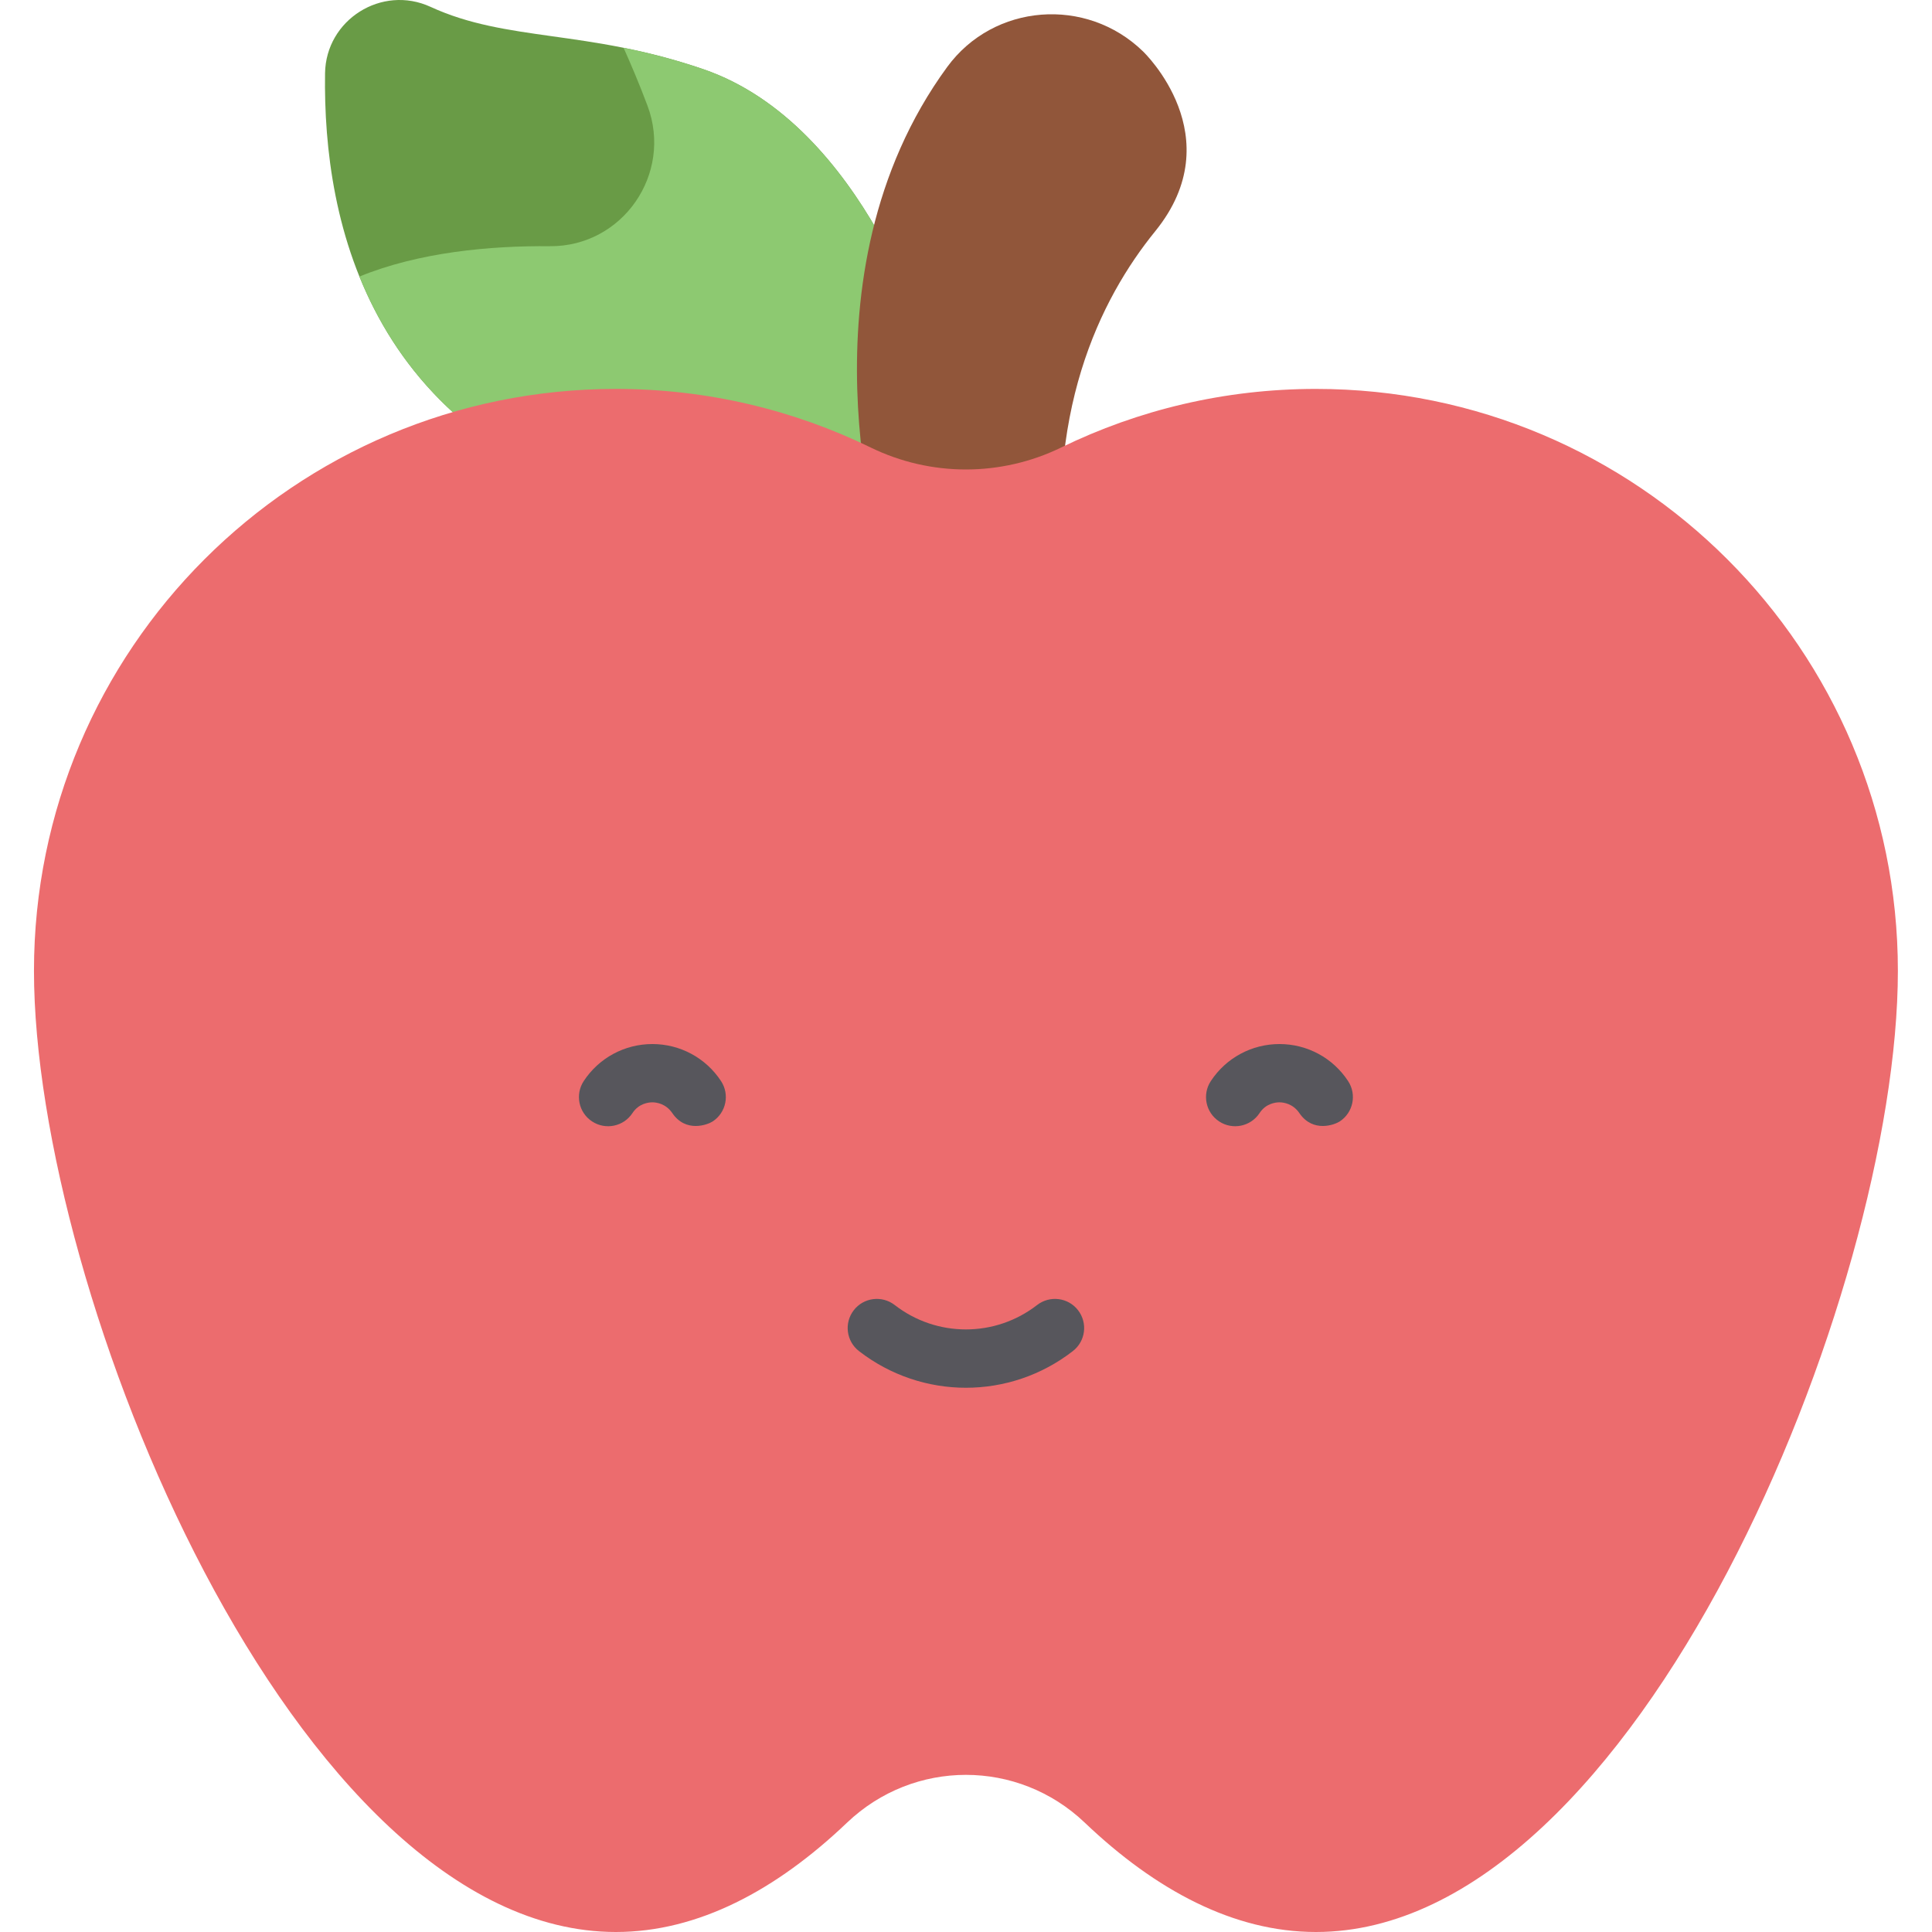
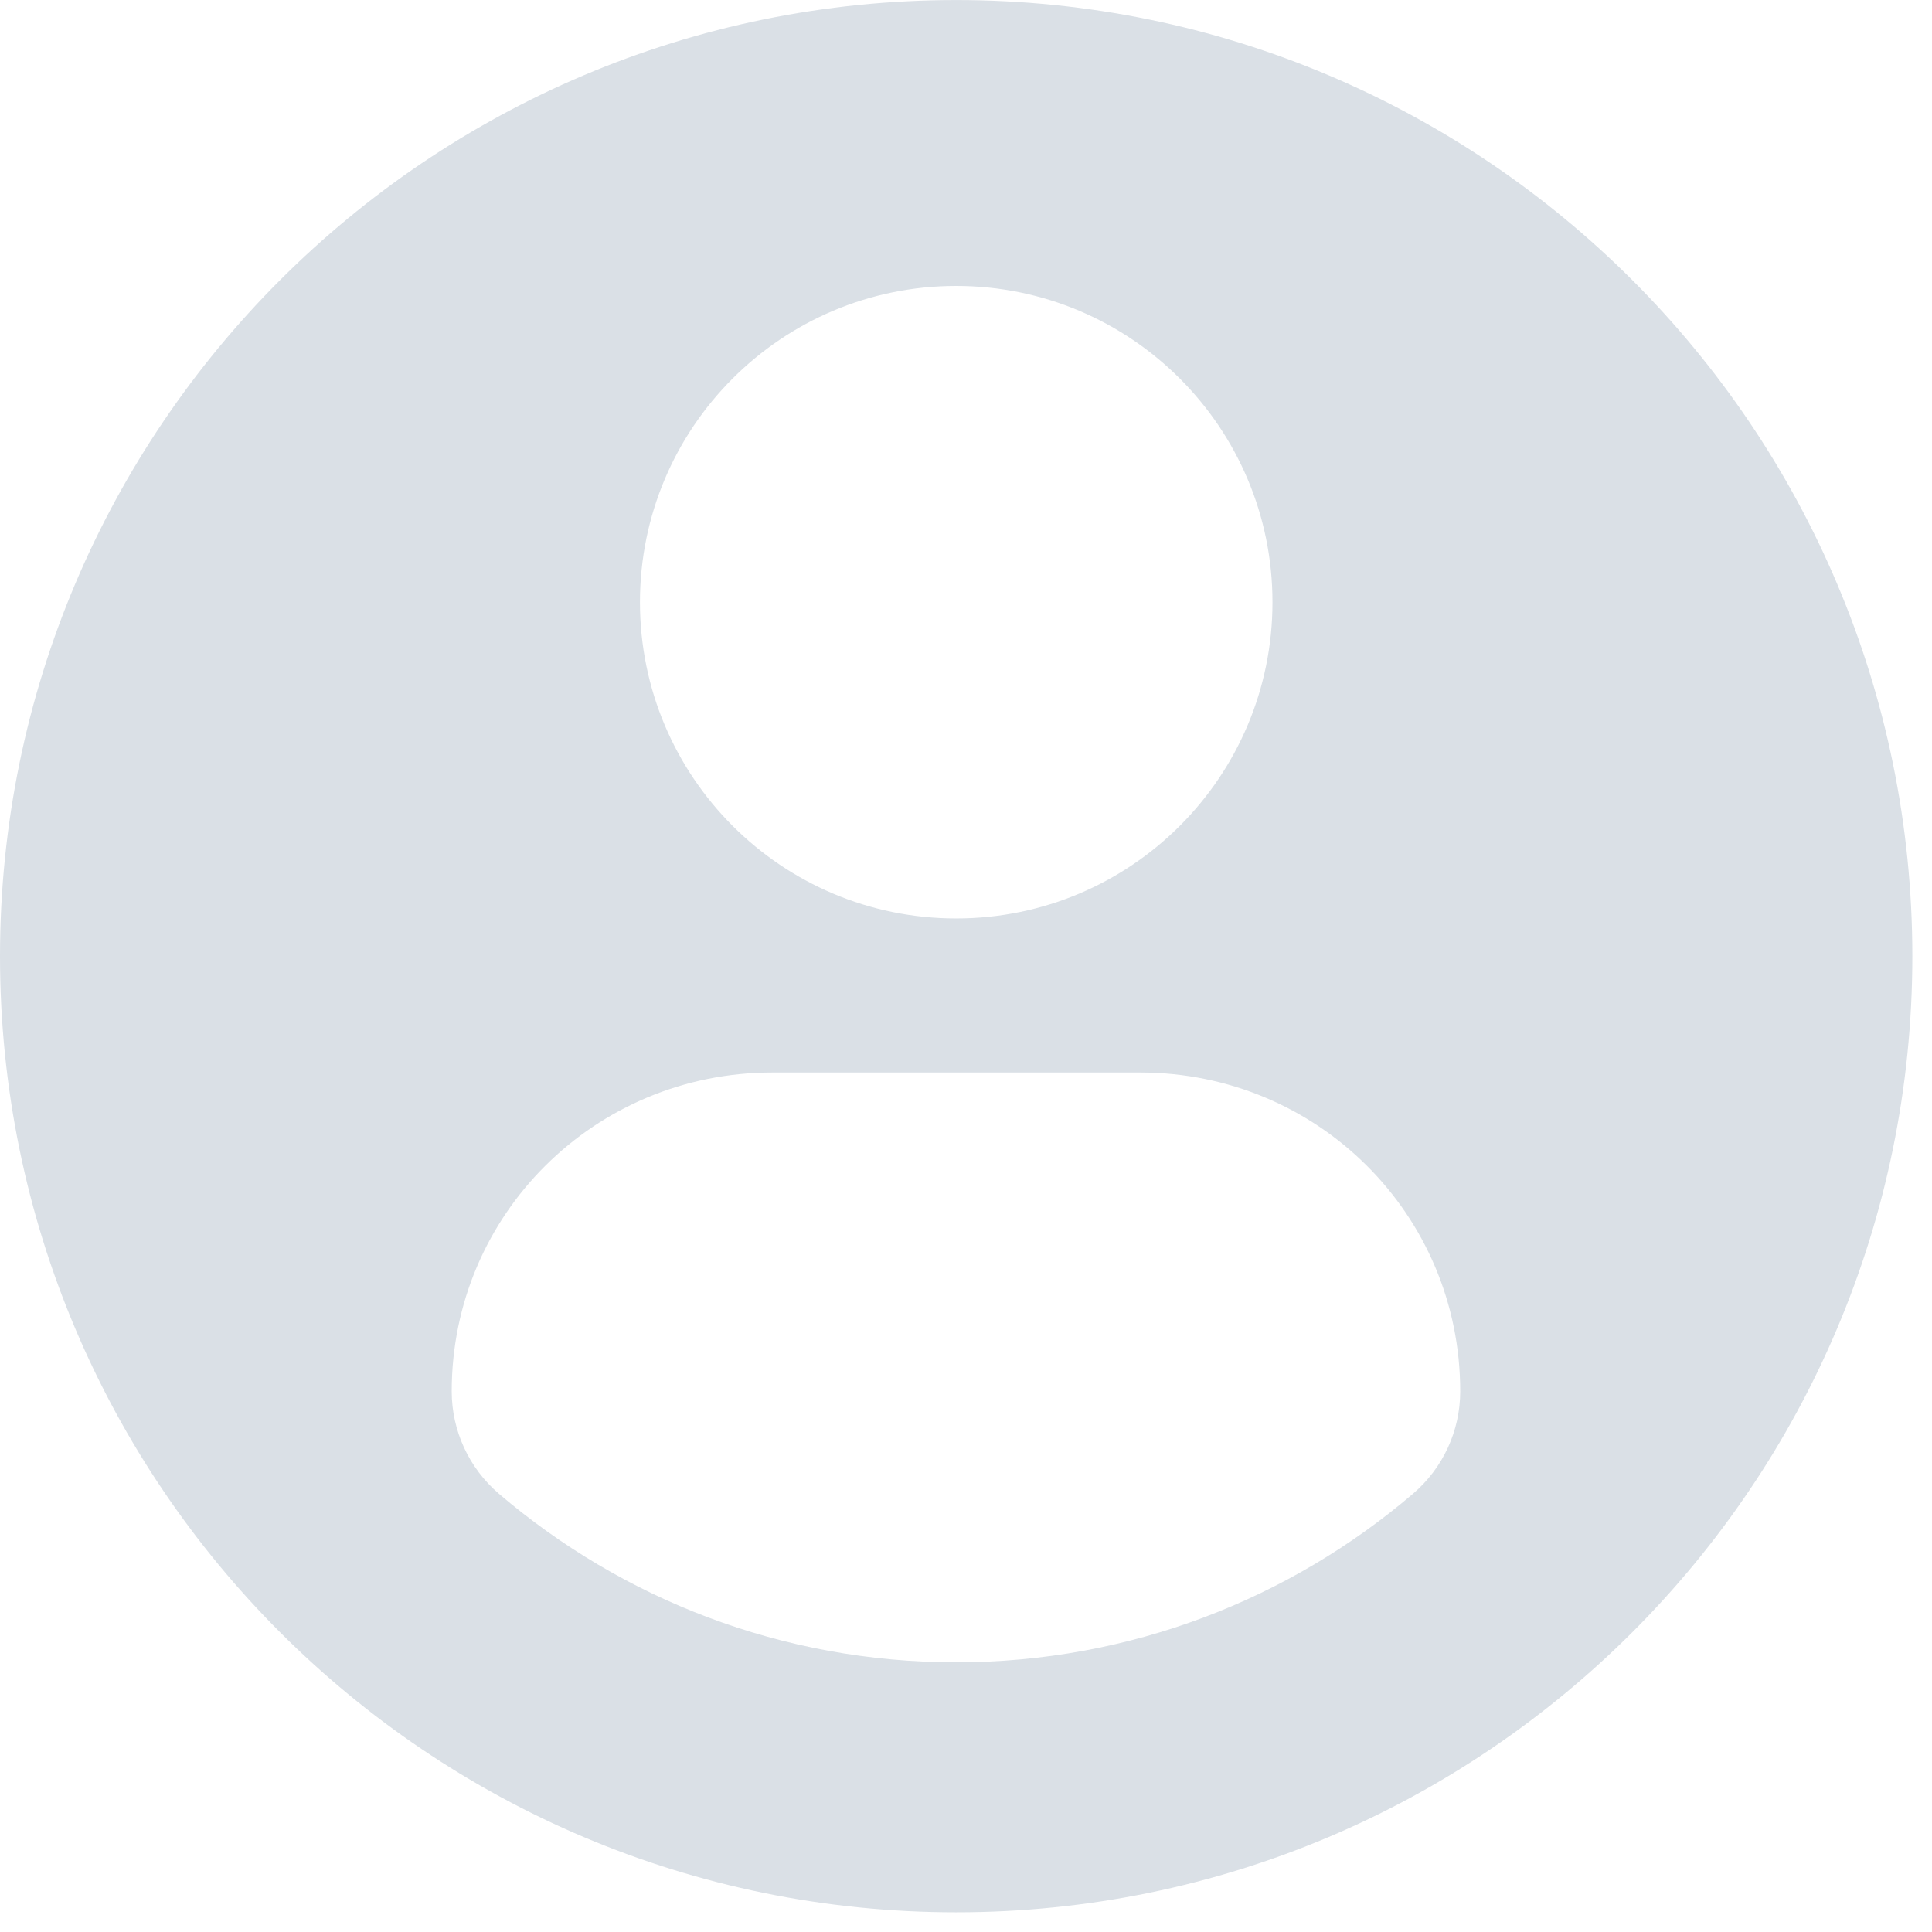
- <svg xmlns="http://www.w3.org/2000/svg" width="53" height="53" viewBox="0 0 53 53" fill="none">
-   <path d="M25.518 9.654C25.518 9.654 23.755 3.424 19.288 1.896C16.086 0.8 13.911 1.154 11.811 0.188C10.475 -0.427 8.939 0.54 8.917 2.01C8.857 6.095 10.11 12.289 18.23 14.182C17.994 14.004 25.518 14.182 25.518 14.182V9.654Z" fill="#699B46" />
-   <path d="M9.86 7.586C10.999 10.407 13.398 13.056 18.229 14.182C17.994 14.004 25.518 14.182 25.518 14.182V9.654C25.518 9.654 23.754 3.424 19.288 1.896C18.503 1.628 17.781 1.446 17.106 1.311C17.309 1.763 17.54 2.306 17.763 2.901C18.463 4.769 17.08 6.77 15.084 6.754C13.439 6.74 11.505 6.916 9.86 7.586Z" fill="#8DC971" />
-   <path d="M24.197 15.216C24.197 15.216 21.788 7.578 25.983 1.839C27.261 0.091 29.802 -0.1 31.355 1.409C31.381 1.434 33.795 3.749 31.692 6.342C30.178 8.206 28.614 11.355 29.24 16.262C29.145 16.167 24.197 15.216 24.197 15.216V15.216Z" fill="#91563A" />
-   <path d="M36.099 10.669C33.593 10.669 31.222 11.247 29.111 12.276C27.463 13.08 25.532 13.08 23.885 12.276C21.774 11.247 19.403 10.669 16.896 10.669C8.079 10.669 0.932 17.816 0.932 26.633C0.932 35.45 8.079 53 16.896 53C19.149 53 21.293 51.854 23.236 50.001C25.071 48.252 27.925 48.252 29.759 50.001C31.703 51.854 33.846 53 36.099 53C44.916 53 52.064 35.45 52.064 26.633C52.064 17.816 44.916 10.669 36.099 10.669Z" fill="#EC6C6E" />
-   <path d="M26.498 38.07C25.463 38.07 24.428 37.734 23.564 37.064C23.215 36.794 23.151 36.291 23.422 35.942C23.692 35.593 24.195 35.53 24.544 35.8C25.694 36.693 27.301 36.693 28.451 35.8C28.8 35.53 29.303 35.593 29.573 35.942C29.844 36.291 29.781 36.794 29.431 37.064C28.568 37.734 27.533 38.07 26.498 38.07Z" fill="#57565C" />
-   <path d="M18.443 30.535C18.264 30.272 18.003 30.24 17.896 30.24C17.791 30.24 17.525 30.269 17.35 30.535C17.108 30.904 16.612 31.007 16.243 30.764C15.873 30.522 15.771 30.026 16.013 29.657C16.431 29.021 17.135 28.641 17.896 28.641C18.658 28.641 19.362 29.021 19.78 29.657C20.023 30.026 19.92 30.522 19.551 30.764C19.415 30.853 18.816 31.084 18.443 30.535V30.535Z" fill="#57565C" />
-   <path d="M35.645 30.535C35.466 30.272 35.205 30.24 35.099 30.24C34.993 30.24 34.727 30.269 34.553 30.535C34.31 30.904 33.814 31.007 33.445 30.764C33.076 30.522 32.973 30.026 33.216 29.657C33.634 29.021 34.338 28.641 35.099 28.641C35.861 28.641 36.565 29.021 36.982 29.657C37.225 30.026 37.122 30.522 36.753 30.764C36.617 30.853 36.019 31.084 35.645 30.535V30.535Z" fill="#57565C" />
+ <svg xmlns="http://www.w3.org/2000/svg" width="46" height="46" viewBox="0 0 46 46" fill="none">
+   <path d="M22.766 0.001C10.194 0.001 0 10.193 0 22.766C0 35.339 10.193 45.531 22.766 45.531C35.34 45.531 45.532 35.339 45.532 22.766C45.532 10.193 35.34 0.001 22.766 0.001ZM22.766 6.808C26.926 6.808 30.297 10.18 30.297 14.338C30.297 18.497 26.926 21.868 22.766 21.868C18.608 21.868 15.237 18.497 15.237 14.338C15.237 10.18 18.608 6.808 22.766 6.808ZM22.761 39.579C18.612 39.579 14.812 38.068 11.881 35.567C11.167 34.958 10.755 34.065 10.755 33.128C10.755 28.911 14.168 25.536 18.386 25.536H27.148C31.367 25.536 34.767 28.911 34.767 33.128C34.767 34.066 34.357 34.957 33.642 35.566C30.712 38.068 26.911 39.579 22.761 39.579Z" fill="#DAE0E6" />
</svg>
